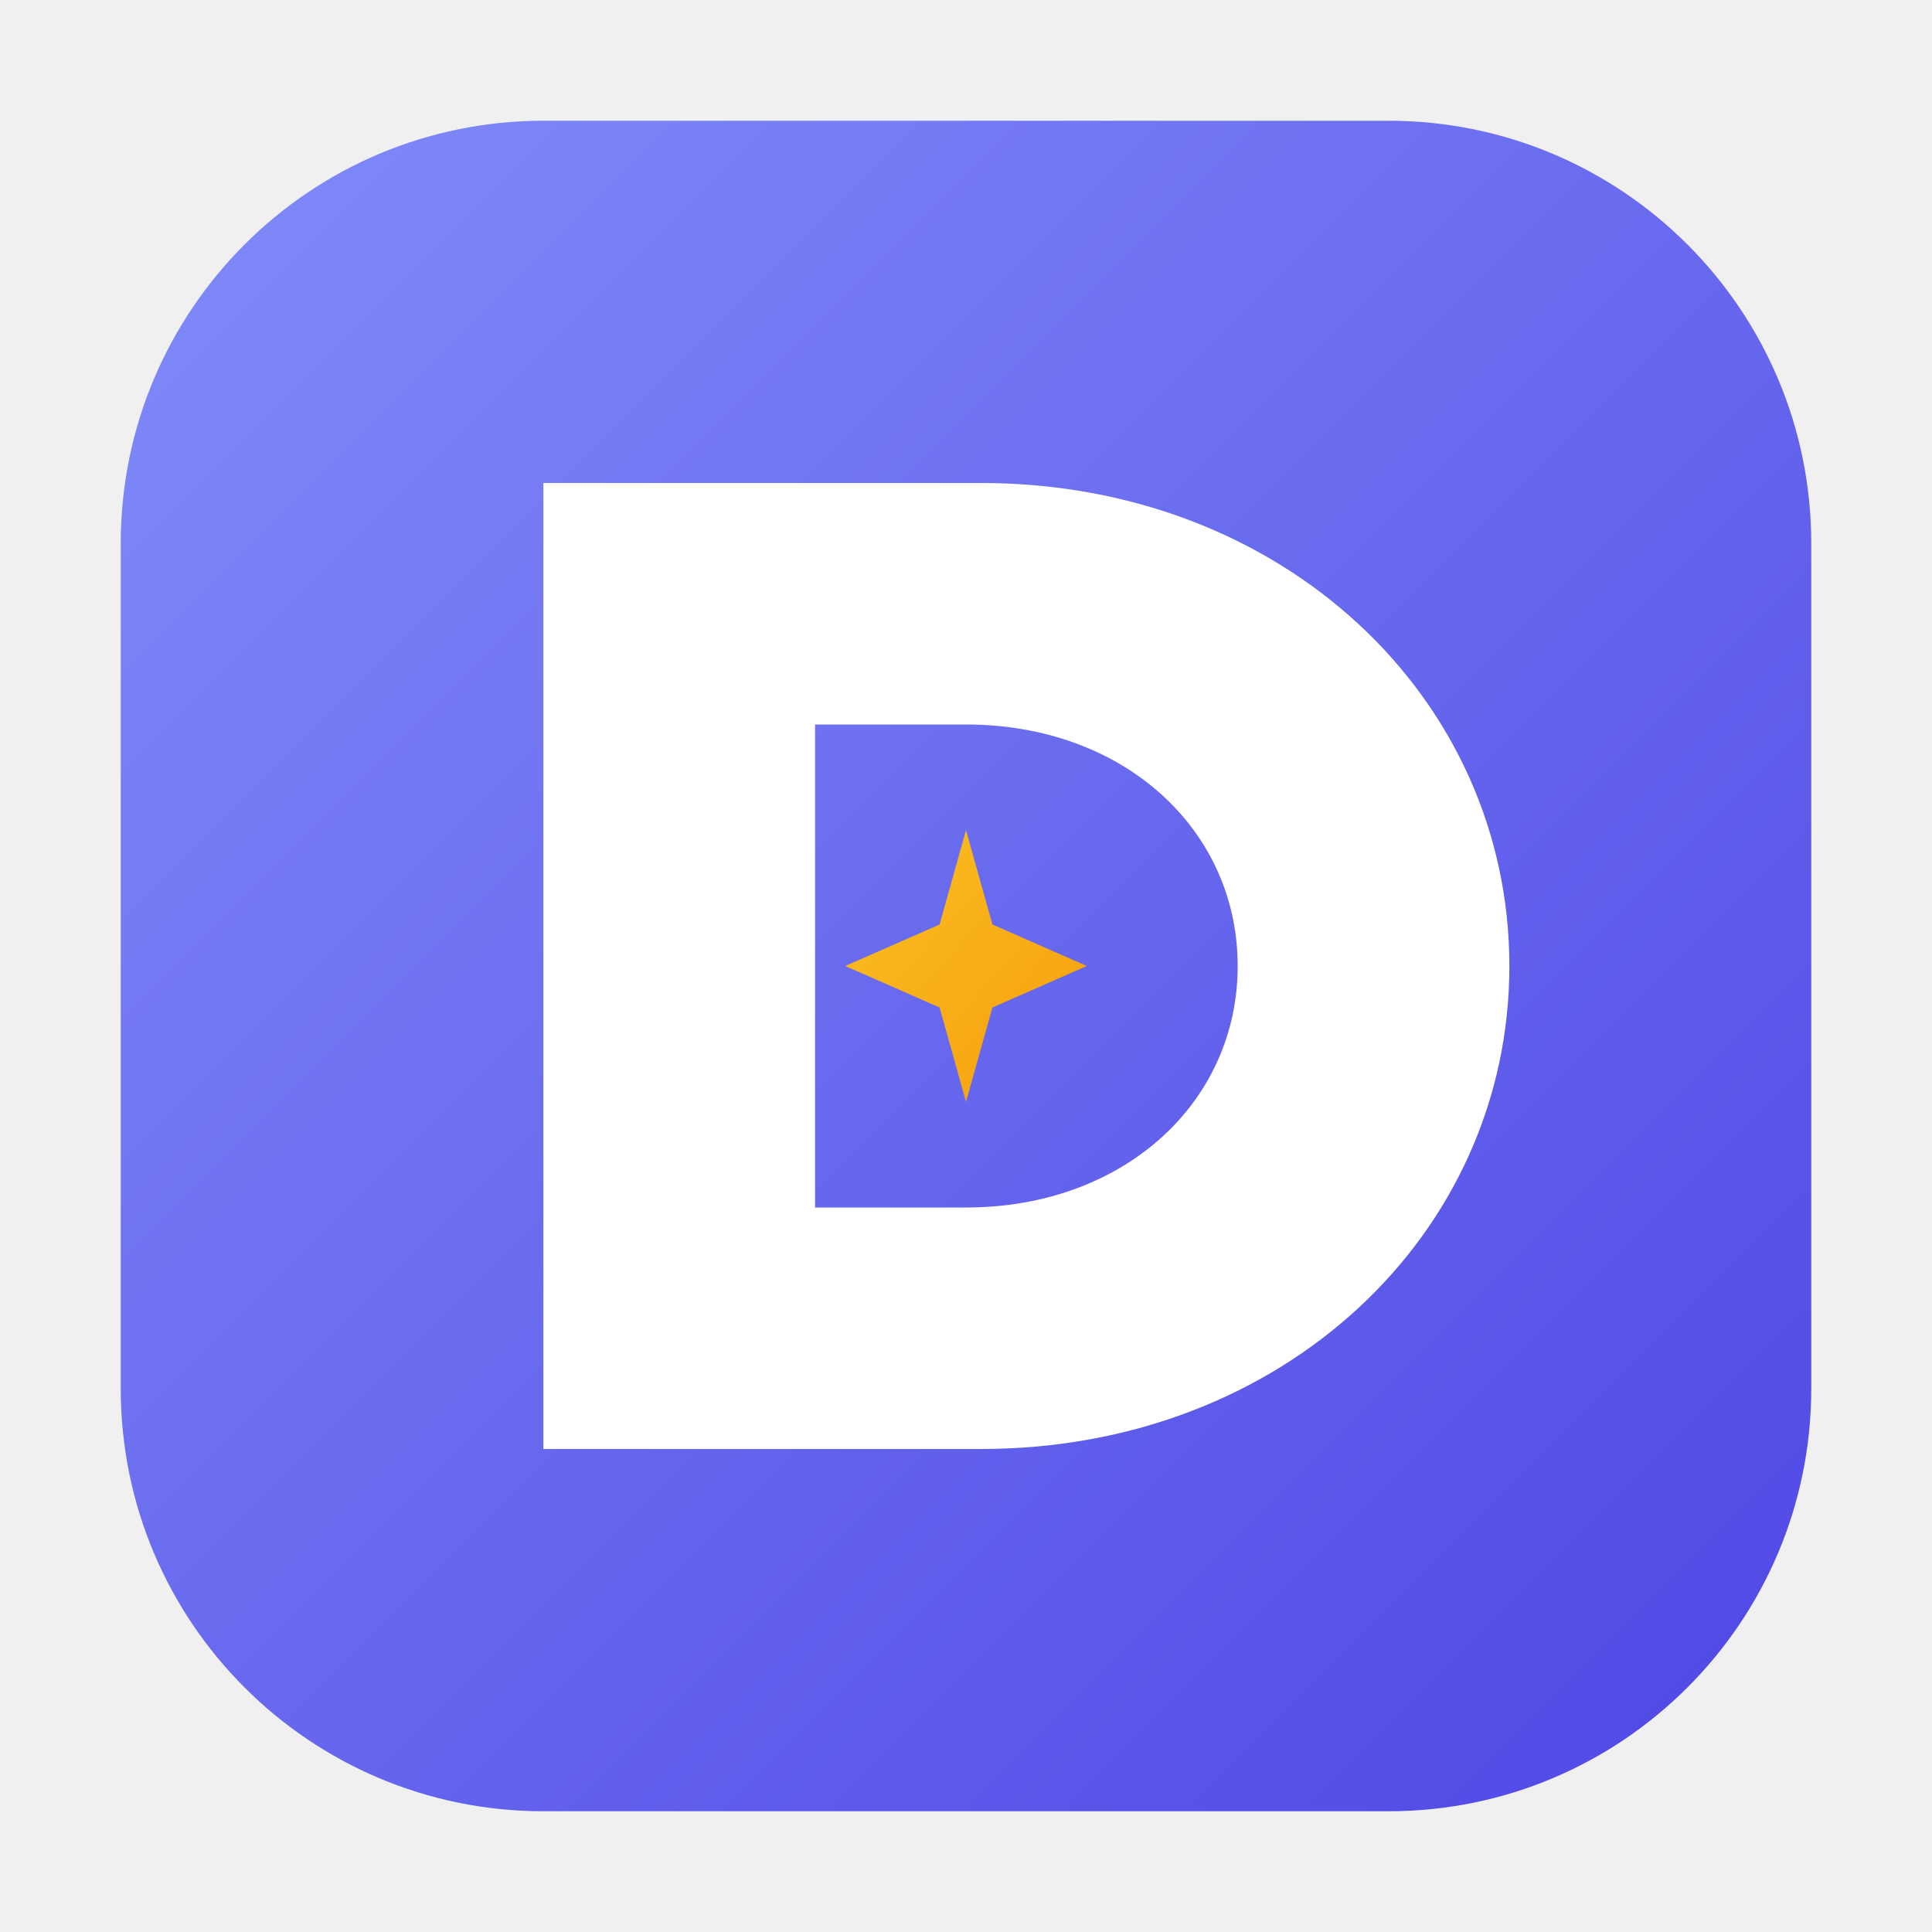
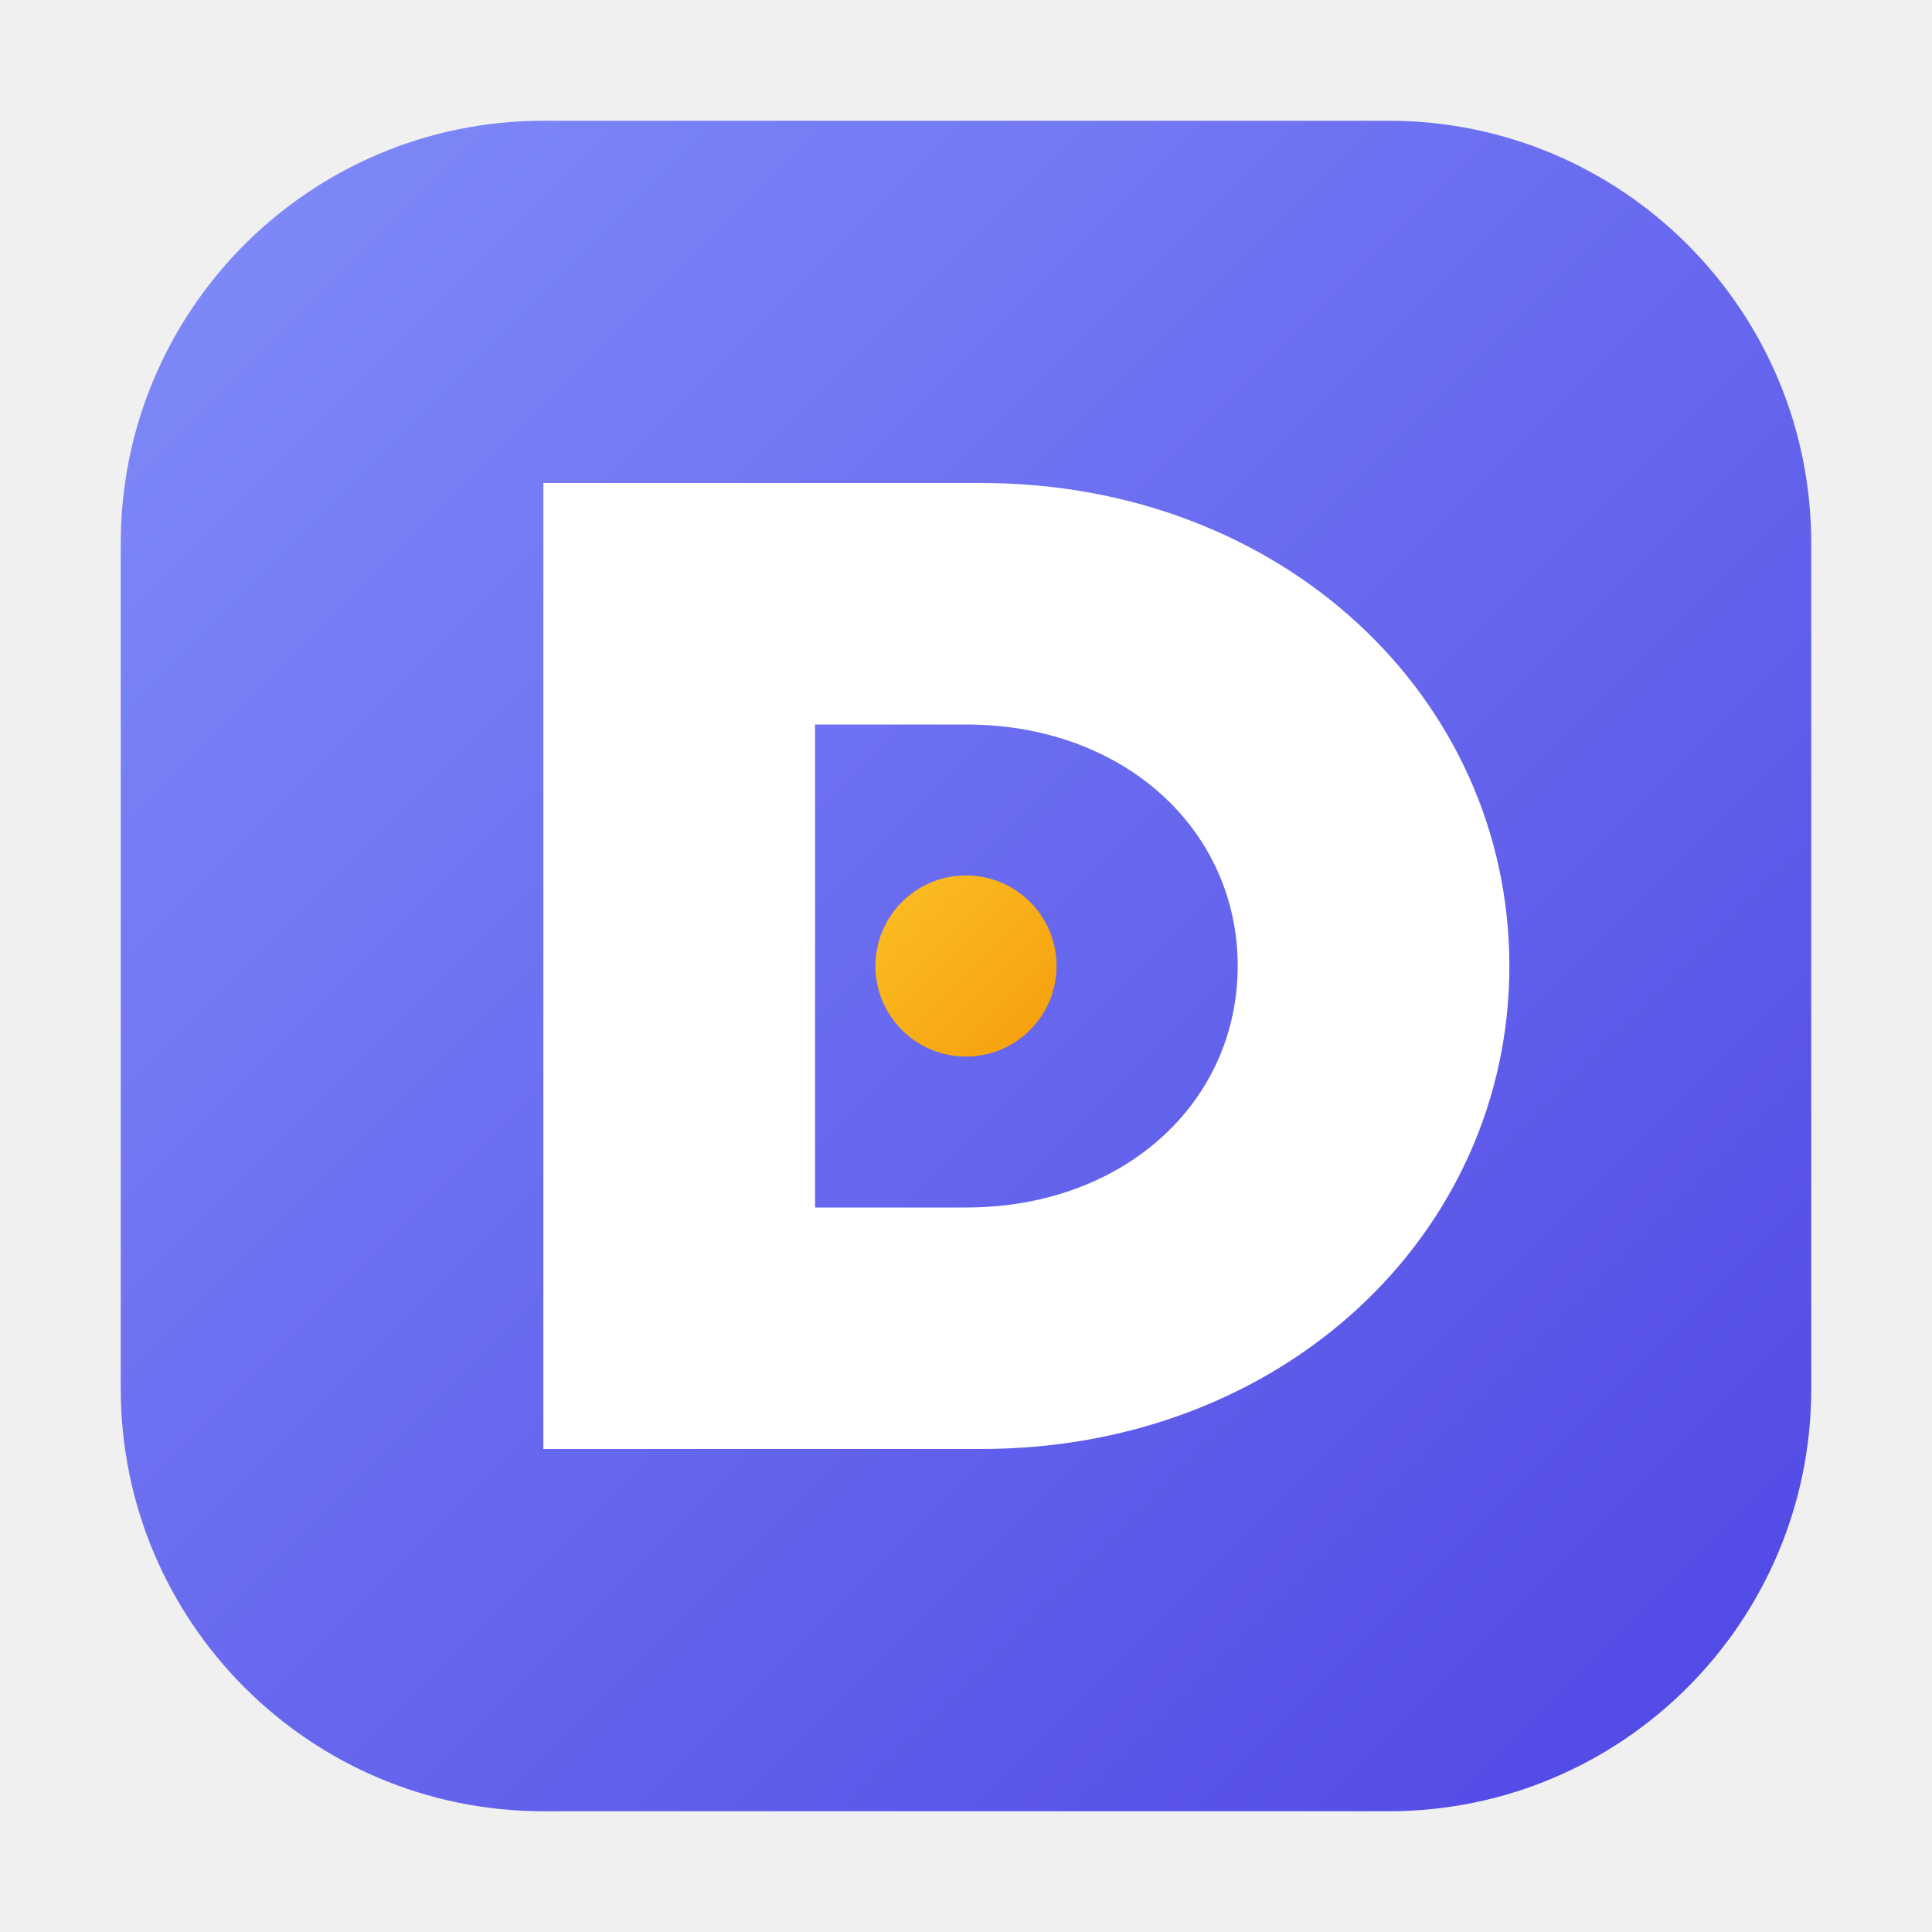
<svg xmlns="http://www.w3.org/2000/svg" viewBox="0 0 512 512" width="100%" height="100%">
  <defs>
    <linearGradient id="daymark-grad" x1="0%" y1="0%" x2="100%" y2="100%">
      <stop offset="0%" stop-color="#818cf8" />
      <stop offset="100%" stop-color="#4f46e5" />
    </linearGradient>
-     <linearGradient id="sparkle-grad" x1="0%" y1="0%" x2="100%" y2="100%">
+     <linearGradient id="daymark-accent-grad" x1="0%" y1="0%" x2="100%" y2="100%">
      <stop offset="0%" stop-color="#fbbf24" />
      <stop offset="100%" stop-color="#f59e0b" />
    </linearGradient>
  </defs>
  <rect x="32" y="32" width="448" height="448" rx="112" fill="url(#daymark-grad)" />
  <path d="M 144 128 L 260 128 C 340 128 400 185 400 256 C 400 327 340 384 260 384 L 144 384 Z M 216 192 L 216 320 L 256 320 C 298 320 328 292 328 256 C 328 220 298 192 256 192 Z" fill="#ffffff" />
-   <path d="M 256 220 L 263 245 L 288 256 L 263 267 L 256 292 L 249 267 L 224 256 L 249 245 Z" fill="url(#sparkle-grad)" />
+   <circle cx="256" cy="256" r="24" fill="url(#daymark-accent-grad)" />
</svg>
